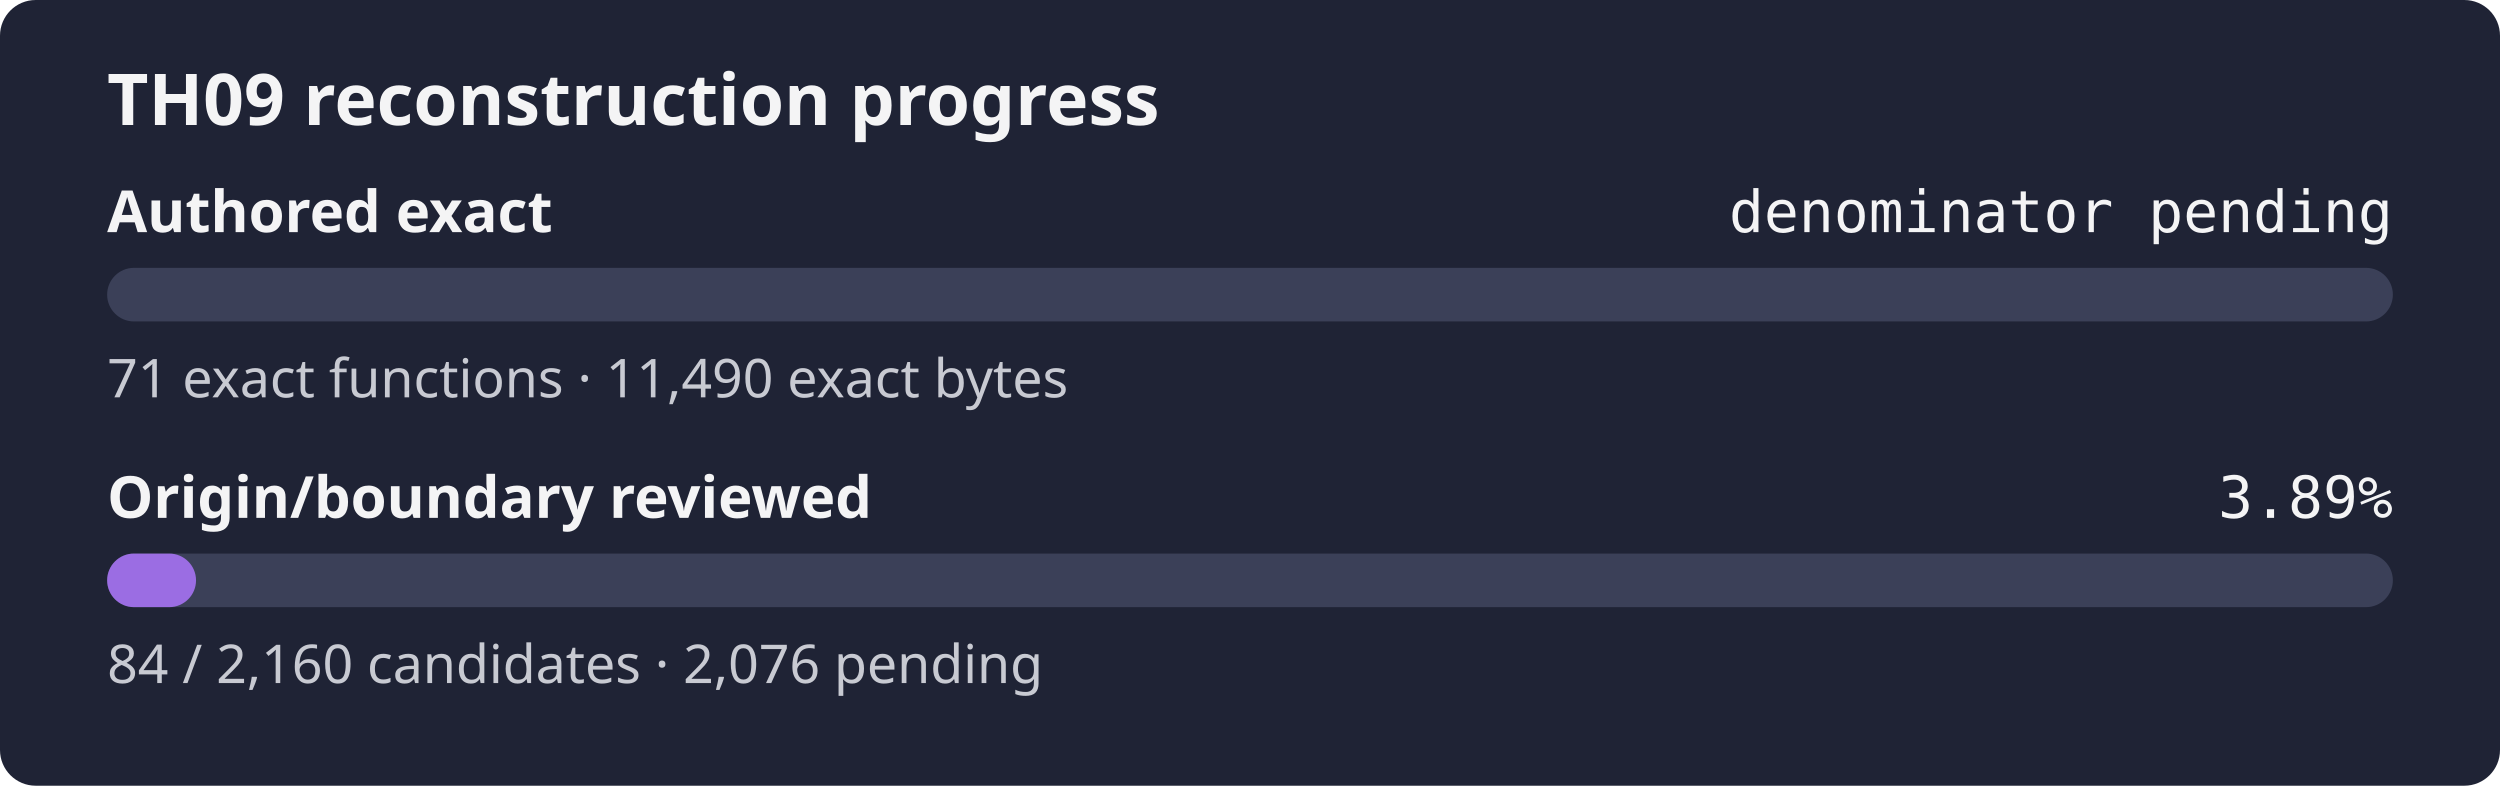
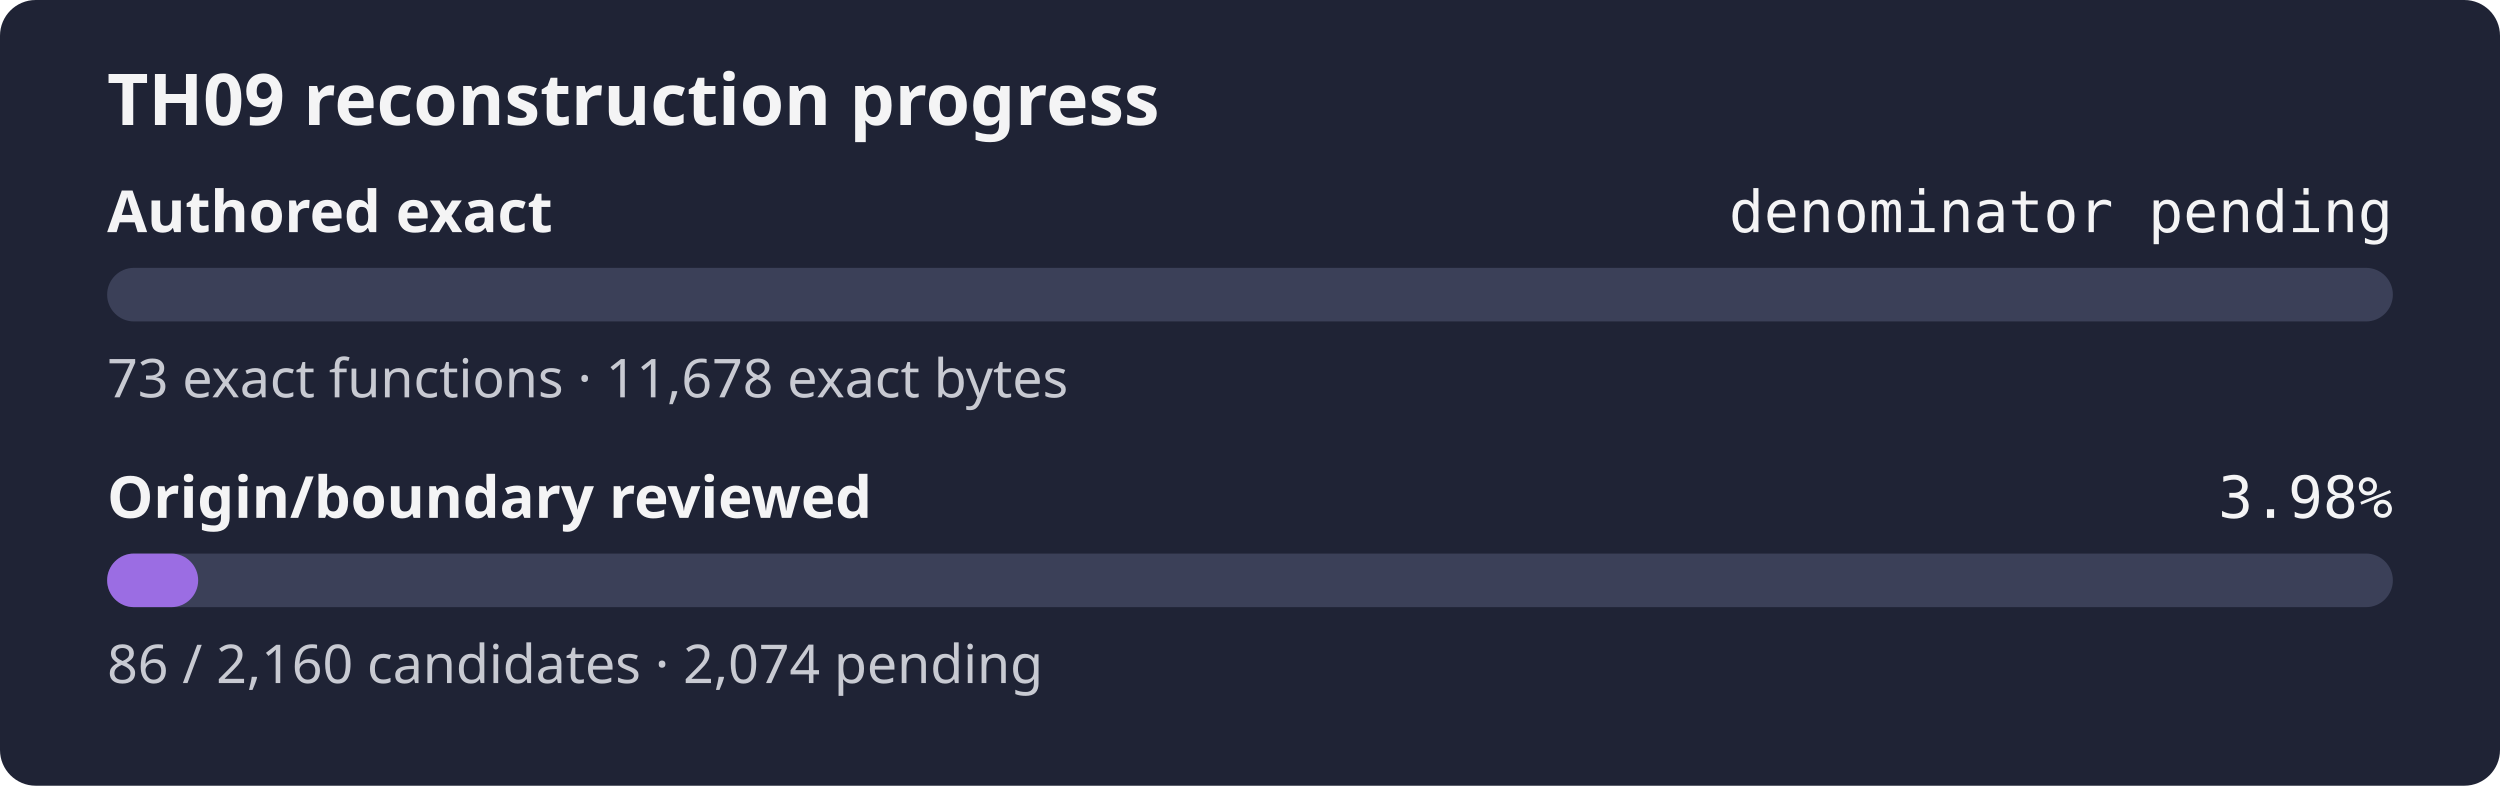
- <svg xmlns="http://www.w3.org/2000/svg" width="560" height="176" role="img" aria-label="TH09 reconstruction progress: authored exact denominator pending, origin review 3.89%">
+ <svg xmlns="http://www.w3.org/2000/svg" width="560" height="176" role="img" aria-label="TH09 reconstruction progress: authored exact denominator pending, origin review 3.98%">
  <rect width="560" height="176" rx="8" fill="#1f2335" />
  <text x="24" y="28" fill="#f4f4f5" font-family="sans-serif" font-size="16" font-weight="600">TH09 reconstruction progress</text>
  <text x="24" y="52" fill="#f4f4f5" font-family="sans-serif" font-size="13" font-weight="600">Authored exact</text>
  <text x="536" y="52" fill="#f4f4f5" text-anchor="end" font-family="monospace" font-size="13">denominator pending</text>
  <rect x="24" y="60" width="512" height="12" rx="6" fill="#3b4058" />
  <rect x="24" y="60" width="0.00" height="12" rx="6" fill="#9b6de3" />
-   <text x="24" y="89" fill="#c8cad2" font-family="sans-serif" font-size="12">71 exact functions · 11,490 exact bytes</text>
+   <text x="24" y="89" fill="#c8cad2" font-family="sans-serif" font-size="12">73 exact functions · 11,678 exact bytes</text>
  <text x="24" y="116" fill="#f4f4f5" font-family="sans-serif" font-size="13" font-weight="600">Origin/boundary reviewed</text>
-   <text x="536" y="116" fill="#f4f4f5" text-anchor="end" font-family="monospace" font-size="13">3.89%</text>
+   <text x="536" y="116" fill="#f4f4f5" text-anchor="end" font-family="monospace" font-size="13">3.98%</text>
  <rect x="24" y="124" width="512" height="12" rx="6" fill="#3b4058" />
-   <rect x="24" y="124" width="19.91" height="12" rx="6" fill="#9b6de3" />
-   <text x="24" y="153" fill="#c8cad2" font-family="sans-serif" font-size="12">84 / 2,160 candidates · 2,076 pending</text>
+   <rect x="24" y="124" width="20.39" height="12" rx="6" fill="#9b6de3" />
+   <text x="24" y="153" fill="#c8cad2" font-family="sans-serif" font-size="12">86 / 2,160 candidates · 2,074 pending</text>
</svg>
